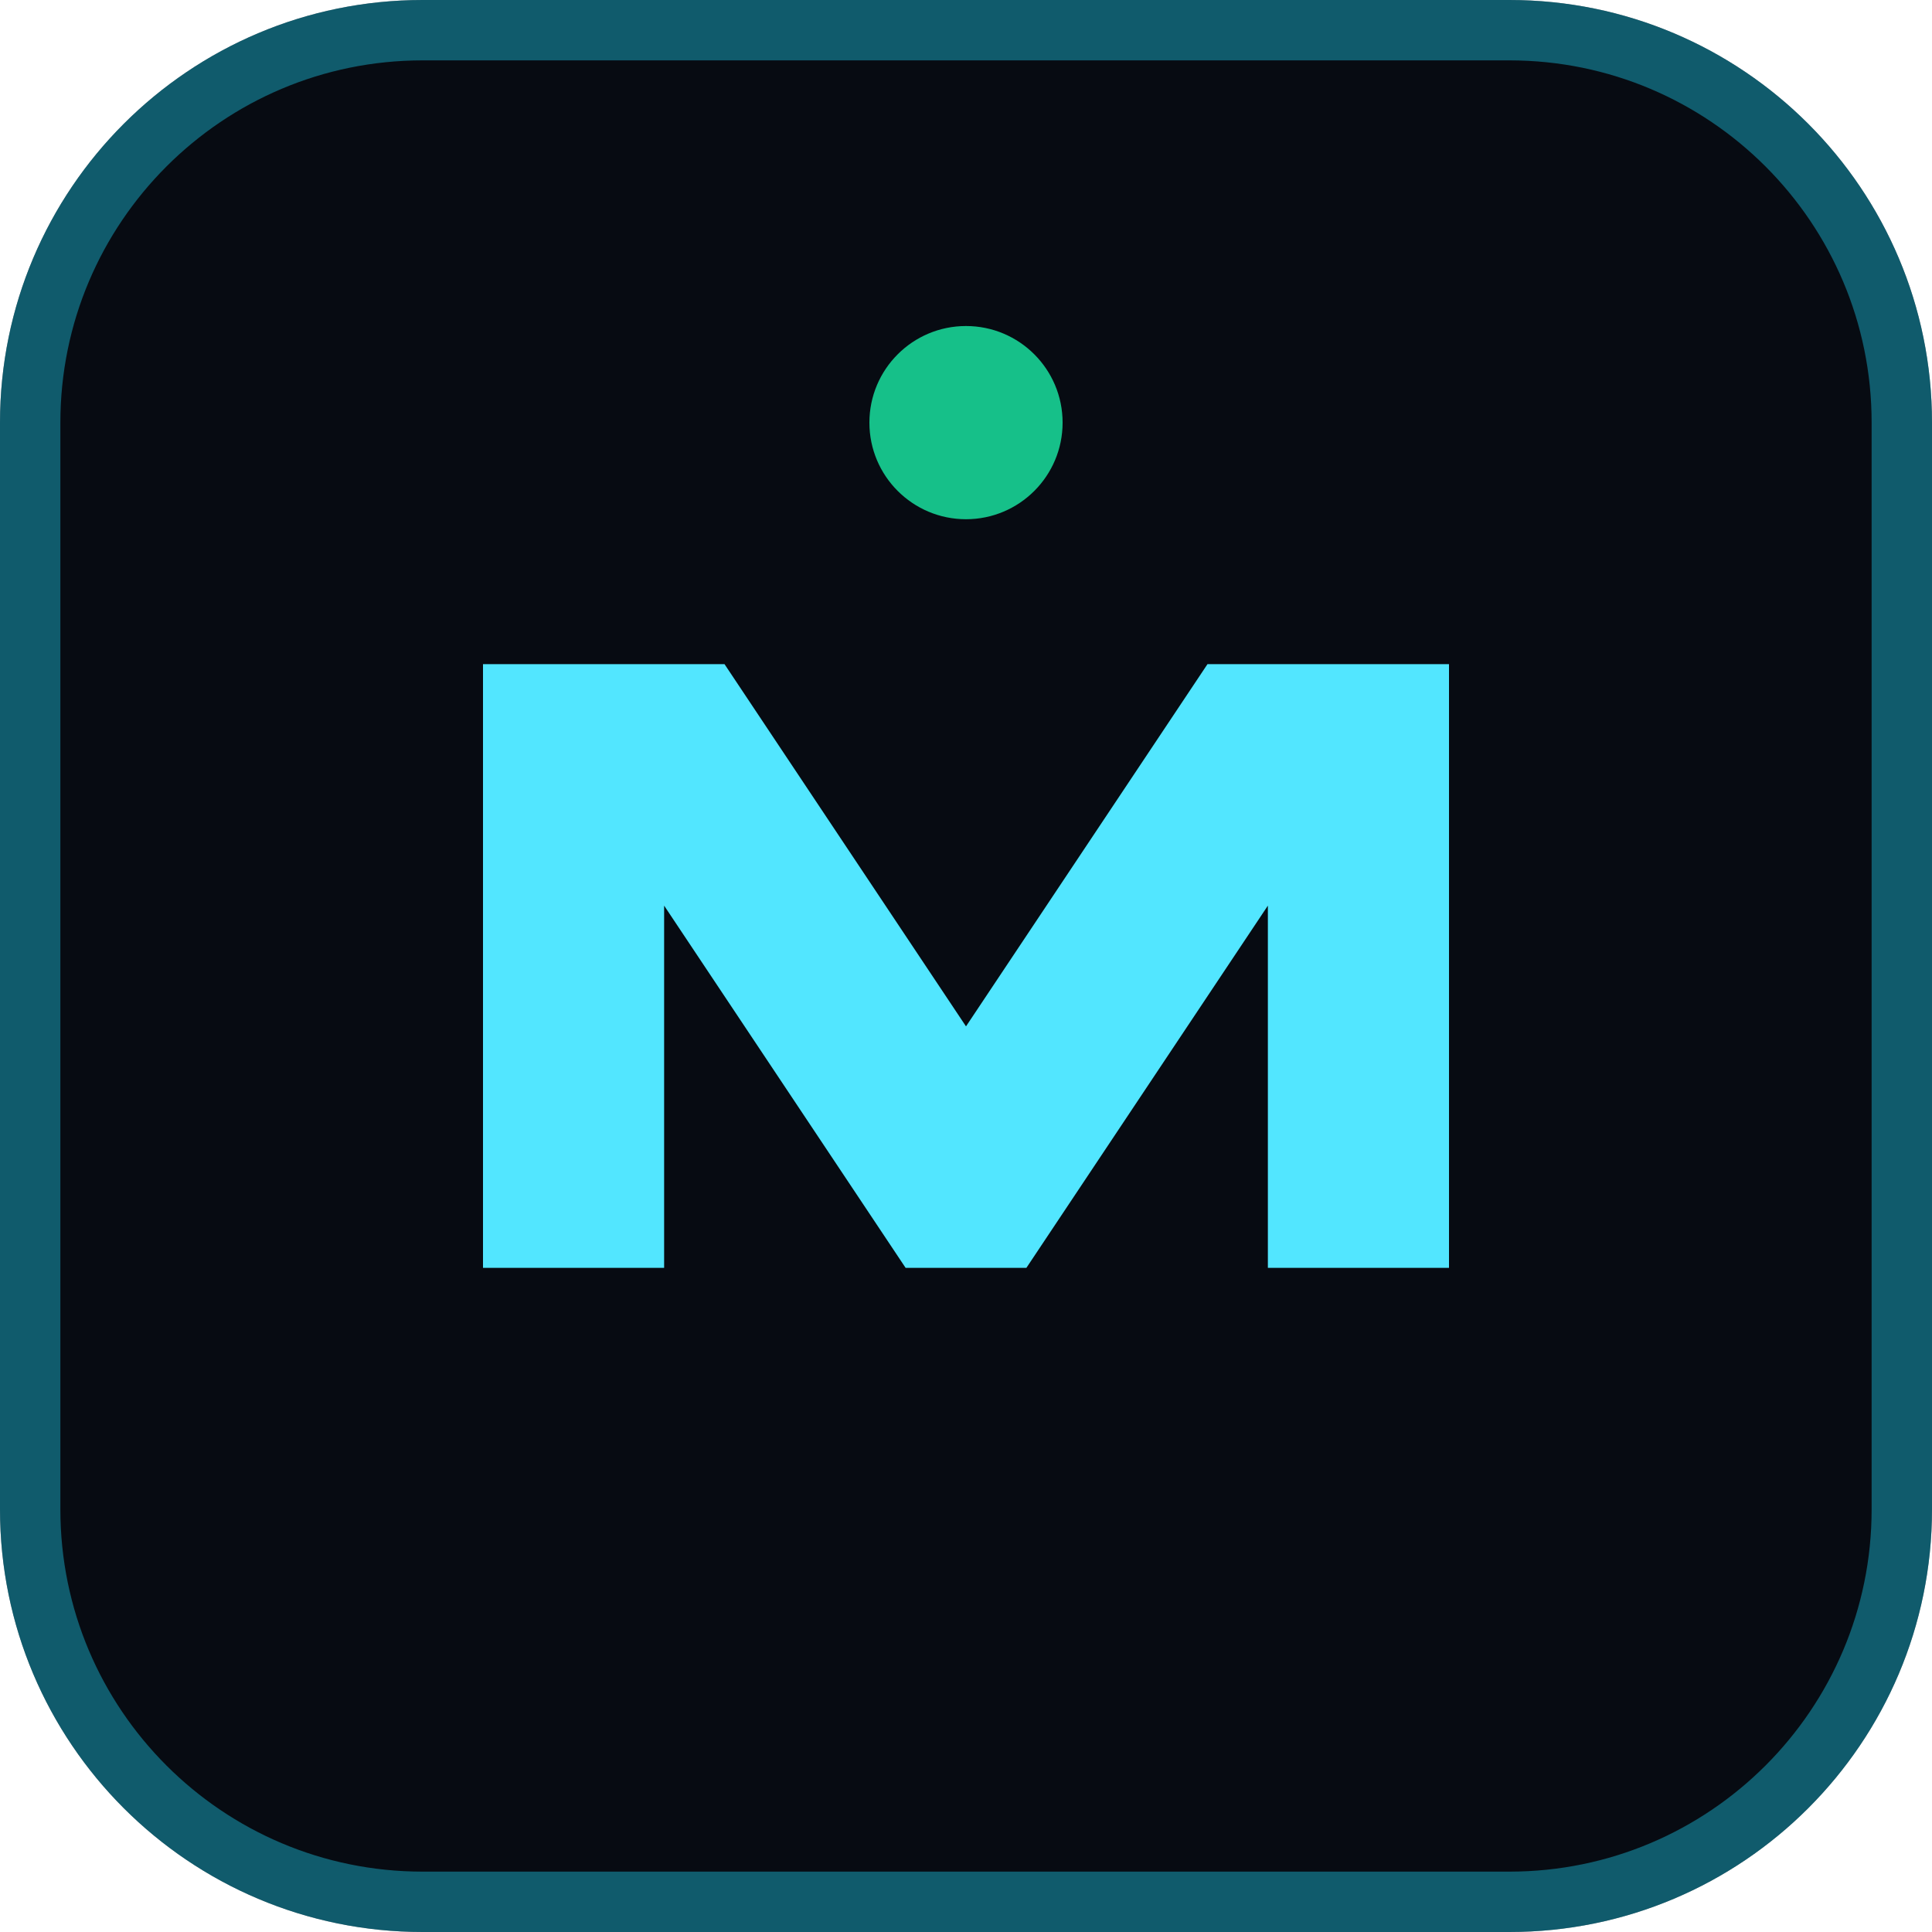
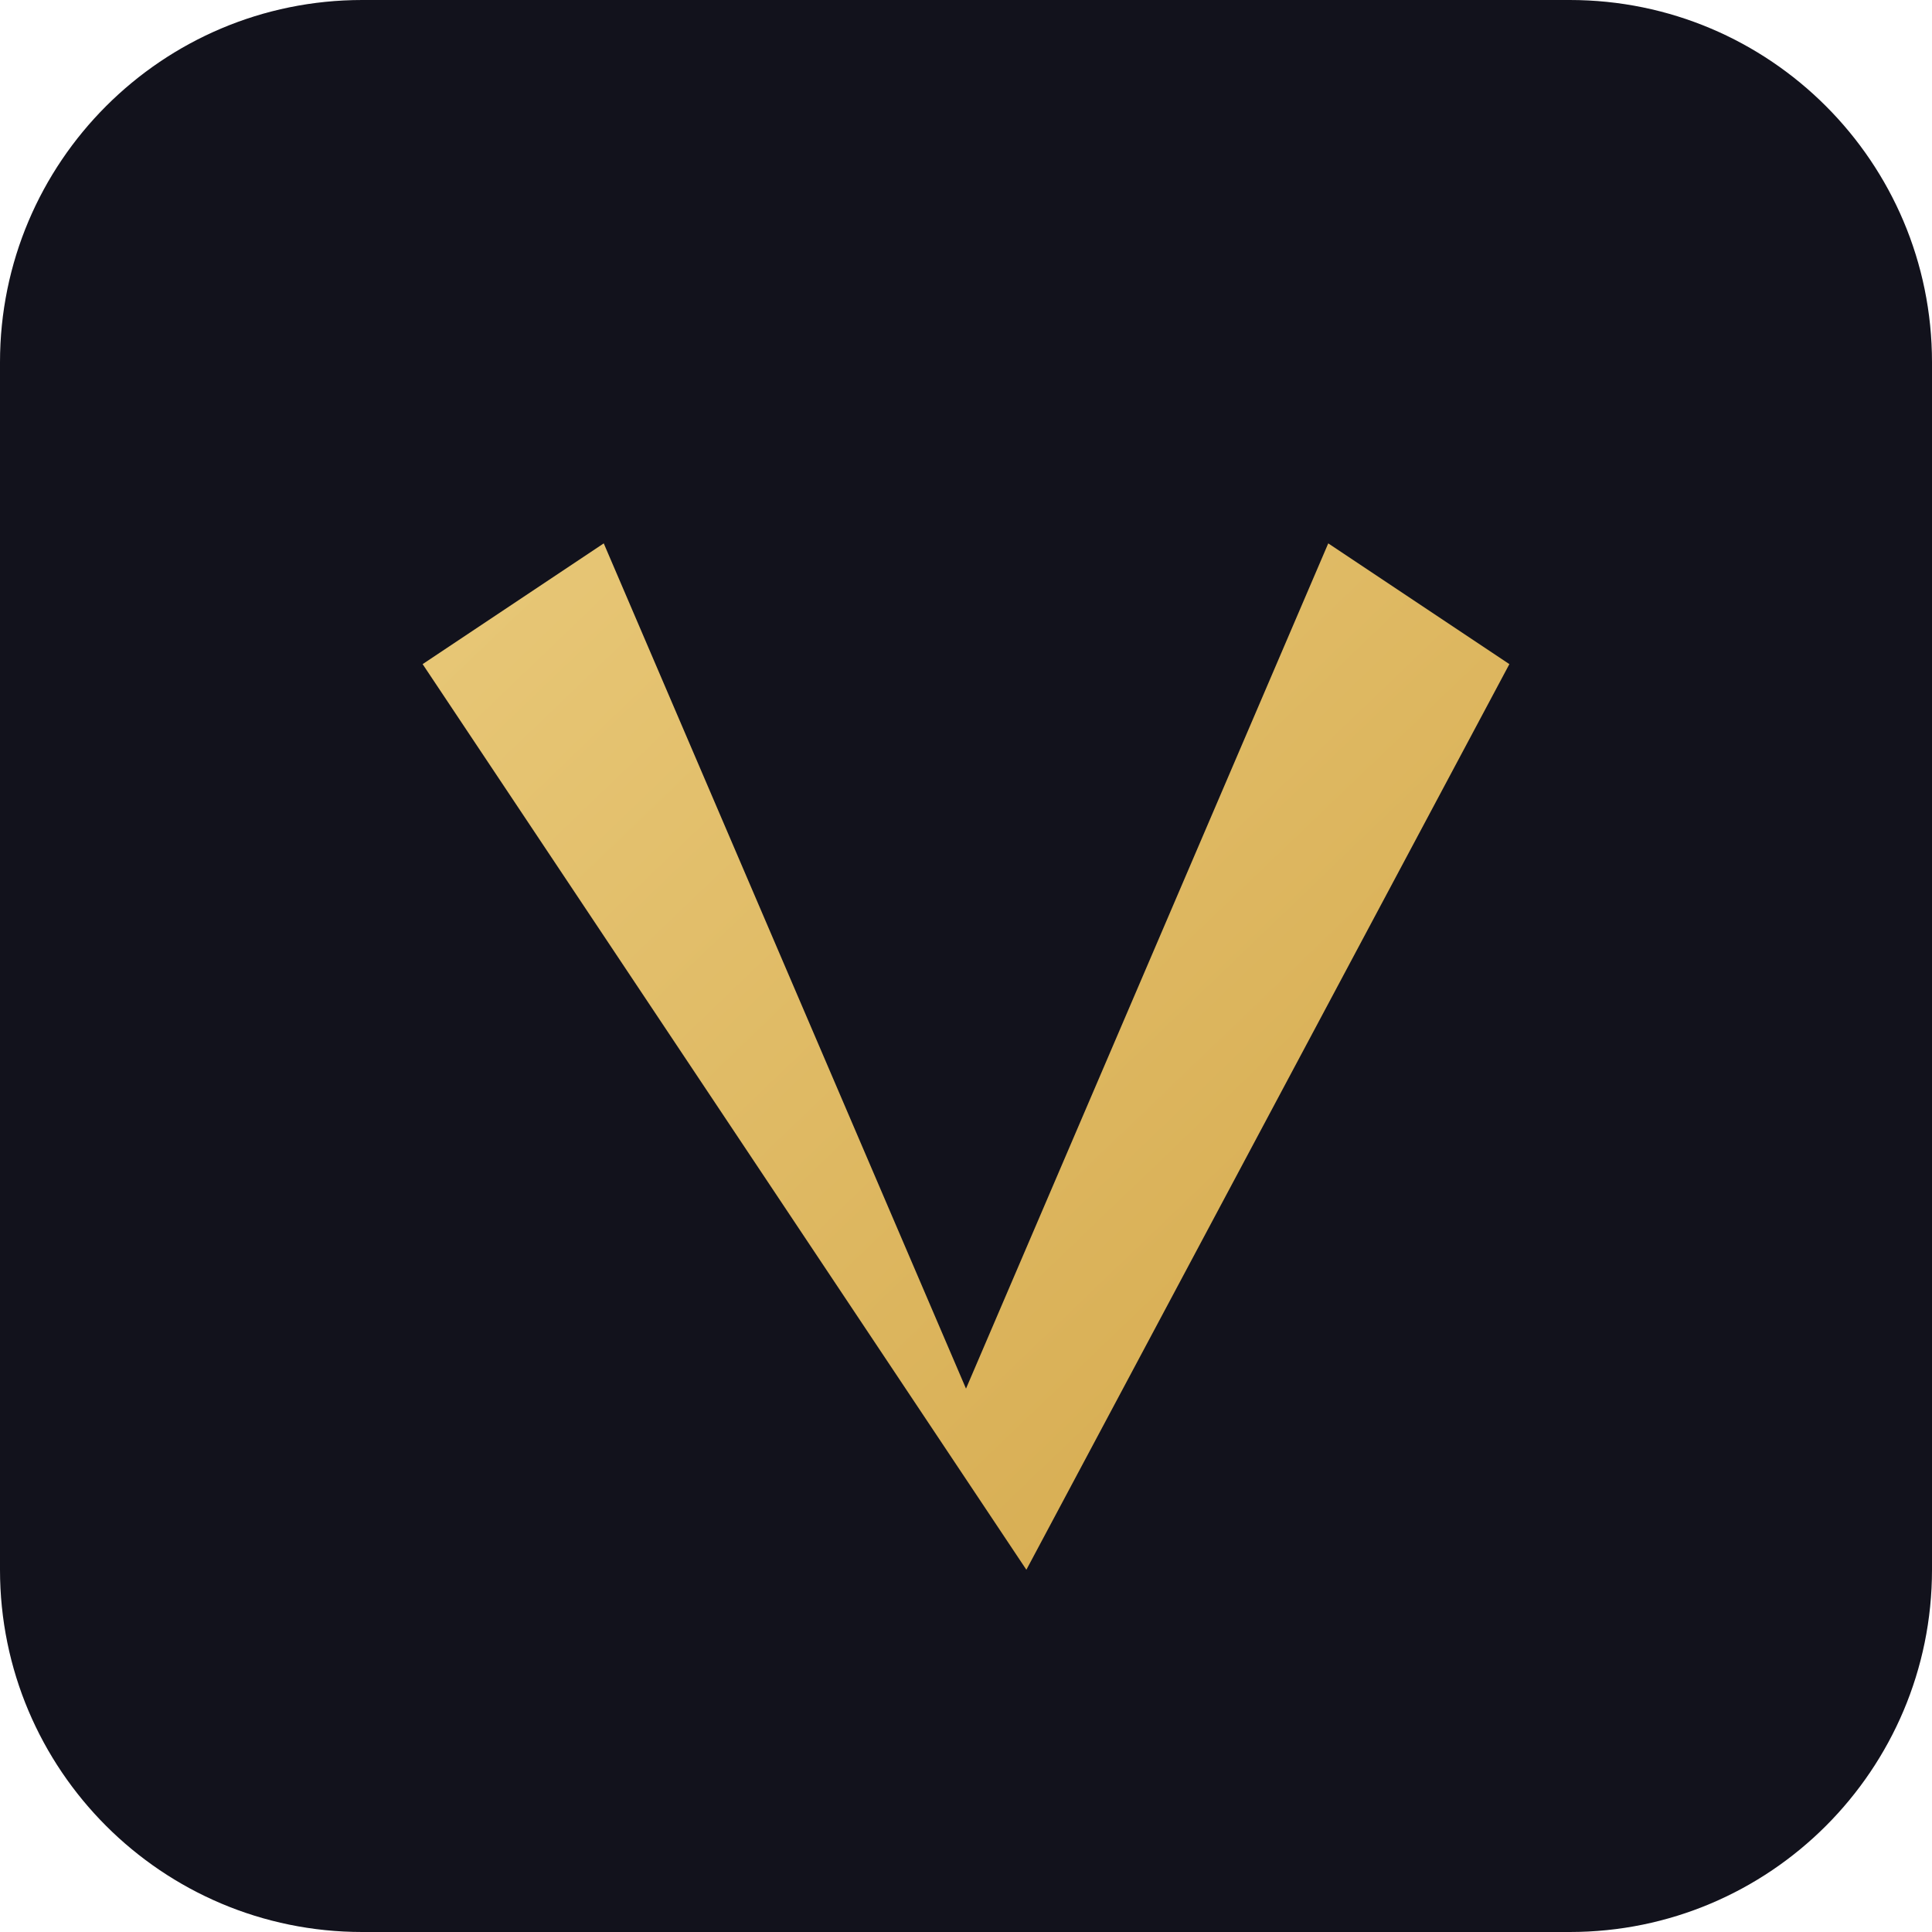
- <svg xmlns="http://www.w3.org/2000/svg" viewBox="0 0 32 32">
-   <rect width="32" height="32" rx="7" fill="#070b12" />
-   <rect x="0.5" y="0.5" width="31" height="31" rx="6.5" fill="none" stroke="#1ed3f4" stroke-opacity="0.4" />
-   <path d="M8 21 L8 11 L12 11 L16 17 L20 11 L24 11 L24 21 L21 21 L21 15 L17 21 L15 21 L11 15 L11 21 Z" fill="#52e6ff" />
-   <circle cx="16" cy="7" r="1.6" fill="#16c089" />
+ <svg xmlns="http://www.w3.org/2000/svg" viewBox="0 0 32 32" width="32" height="32">
+   <defs>
+     <linearGradient id="v-gold" x1="0" y1="0" x2="1" y2="1">
+       <stop offset="0%" stop-color="#e8c878" />
+       <stop offset="100%" stop-color="#d4a84b" />
+     </linearGradient>
+   </defs>
+   <rect width="32" height="32" rx="6" fill="#12121c" />
+   <path d="M 7 11 L 10 9 L 16 23 L 22 9 L 25 11 L 17 26 Z" fill="url(#v-gold)" />
</svg>
